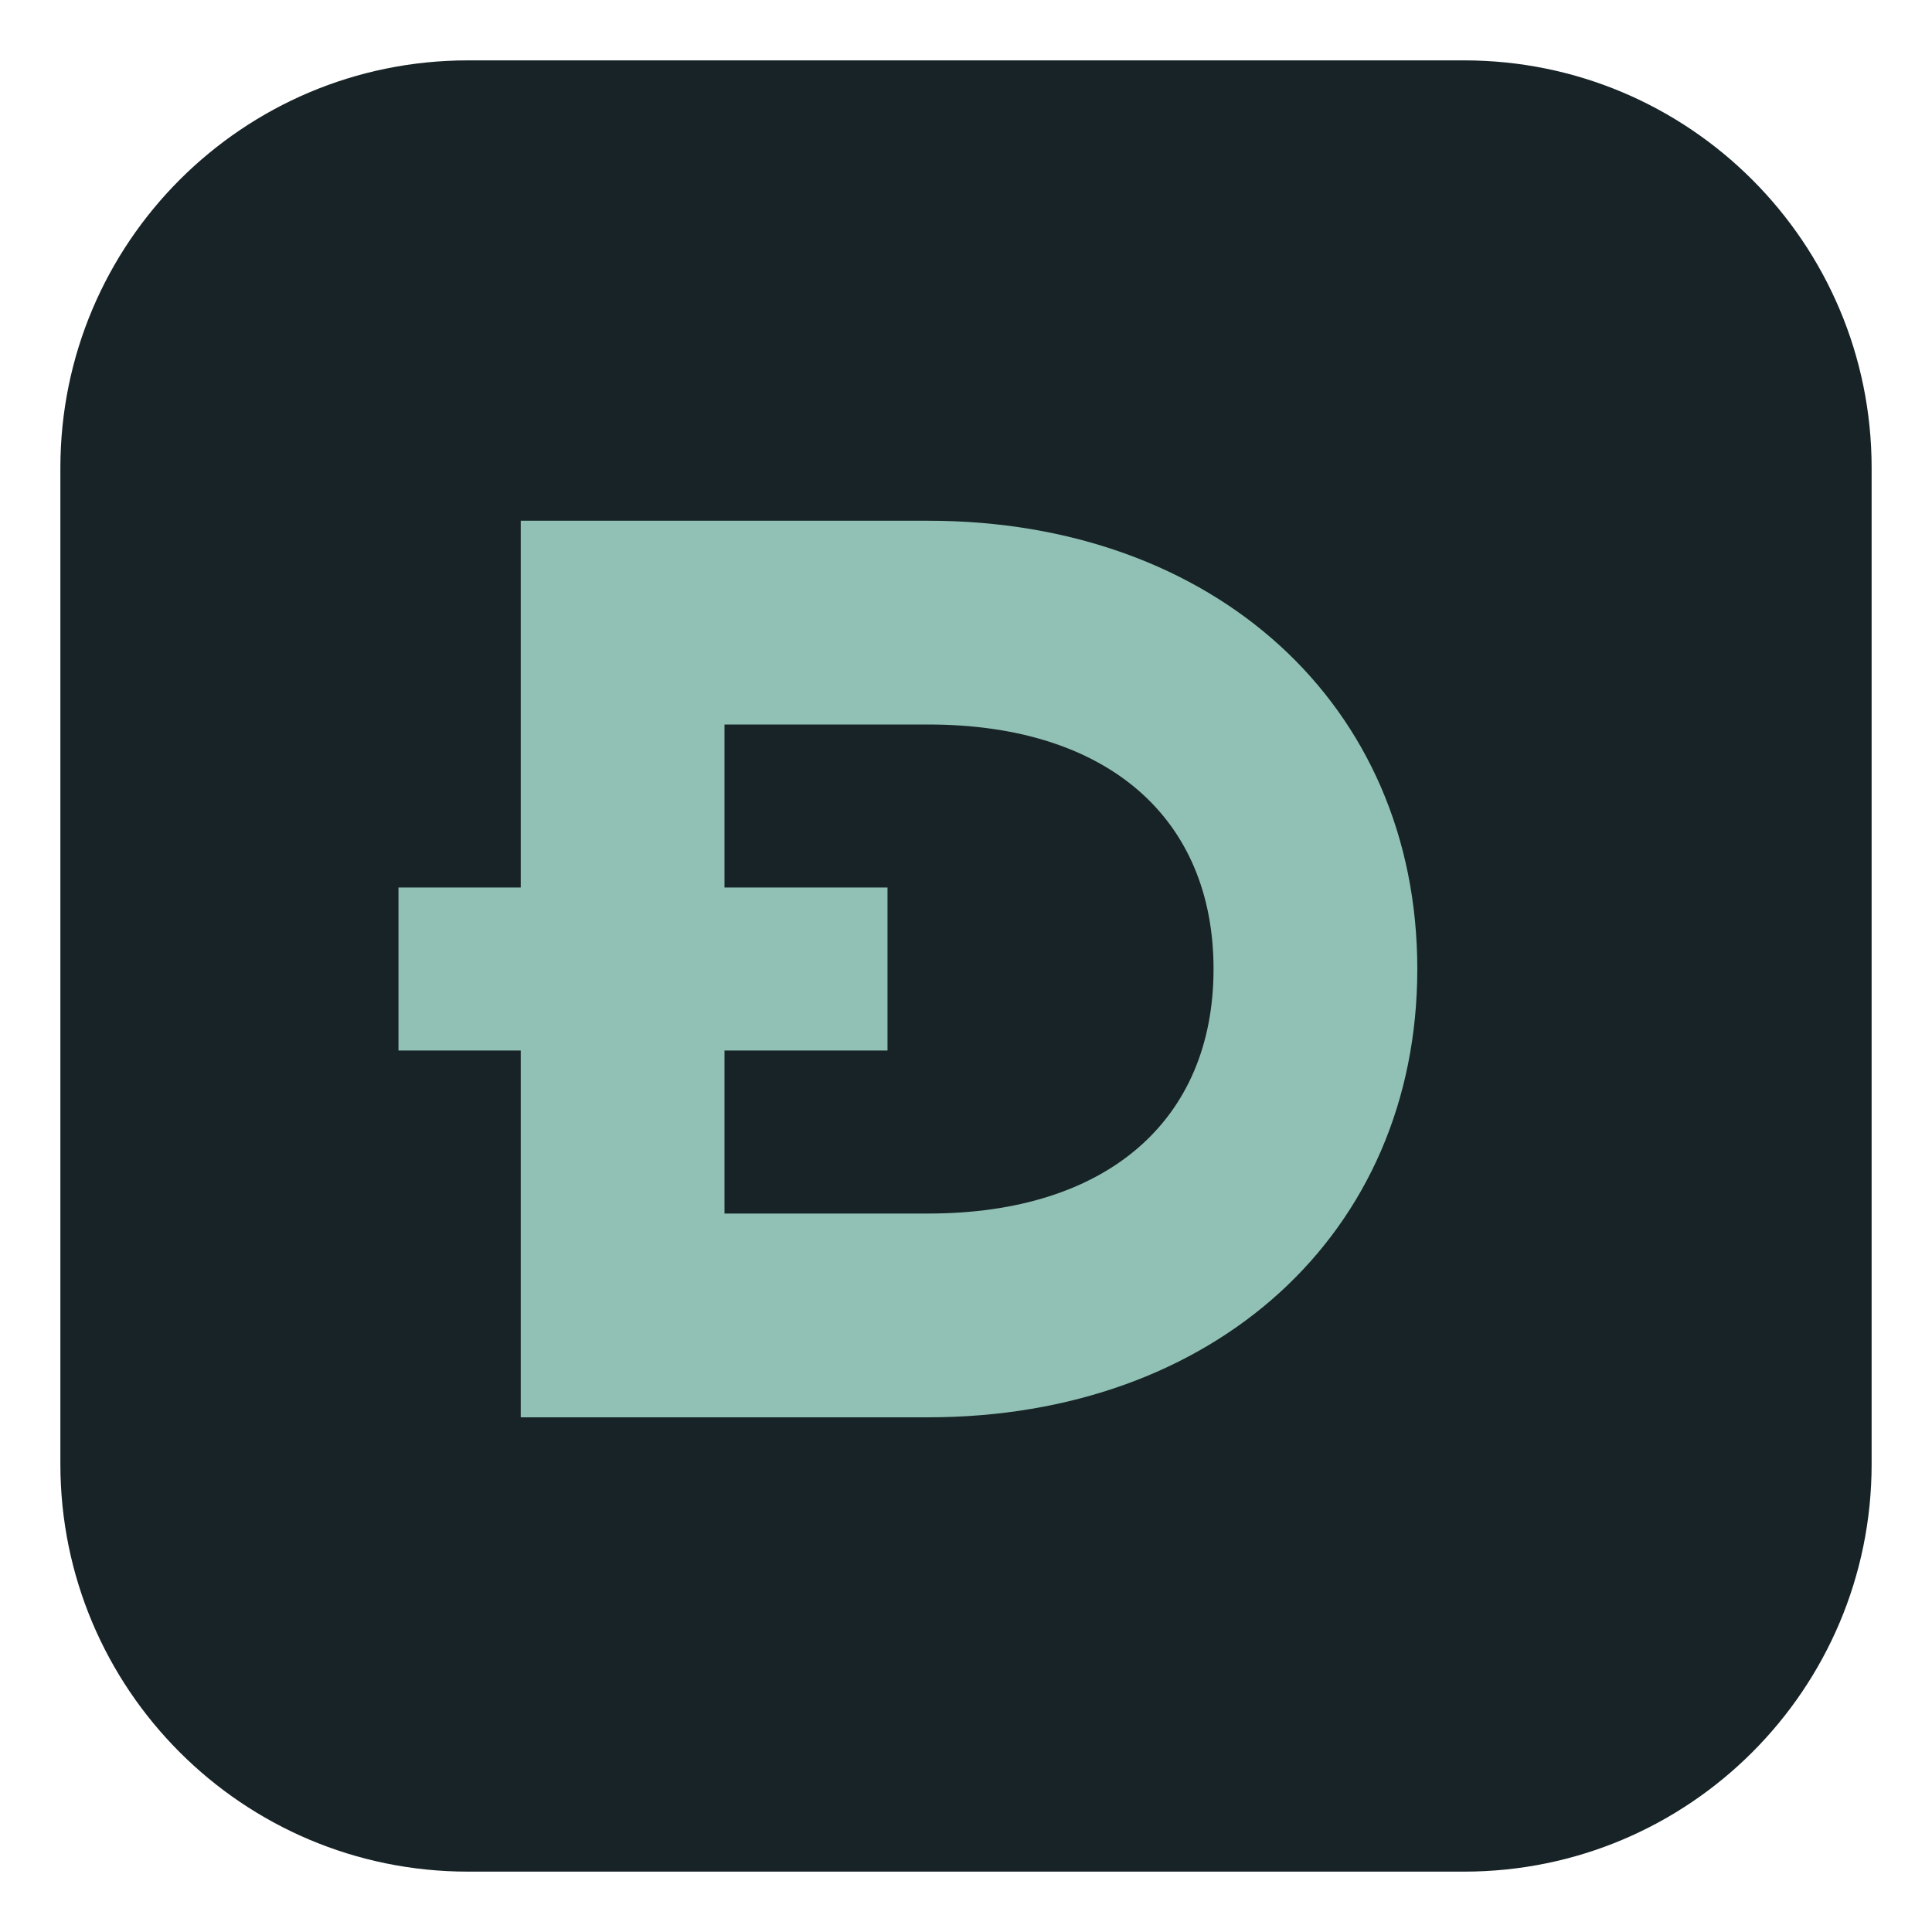
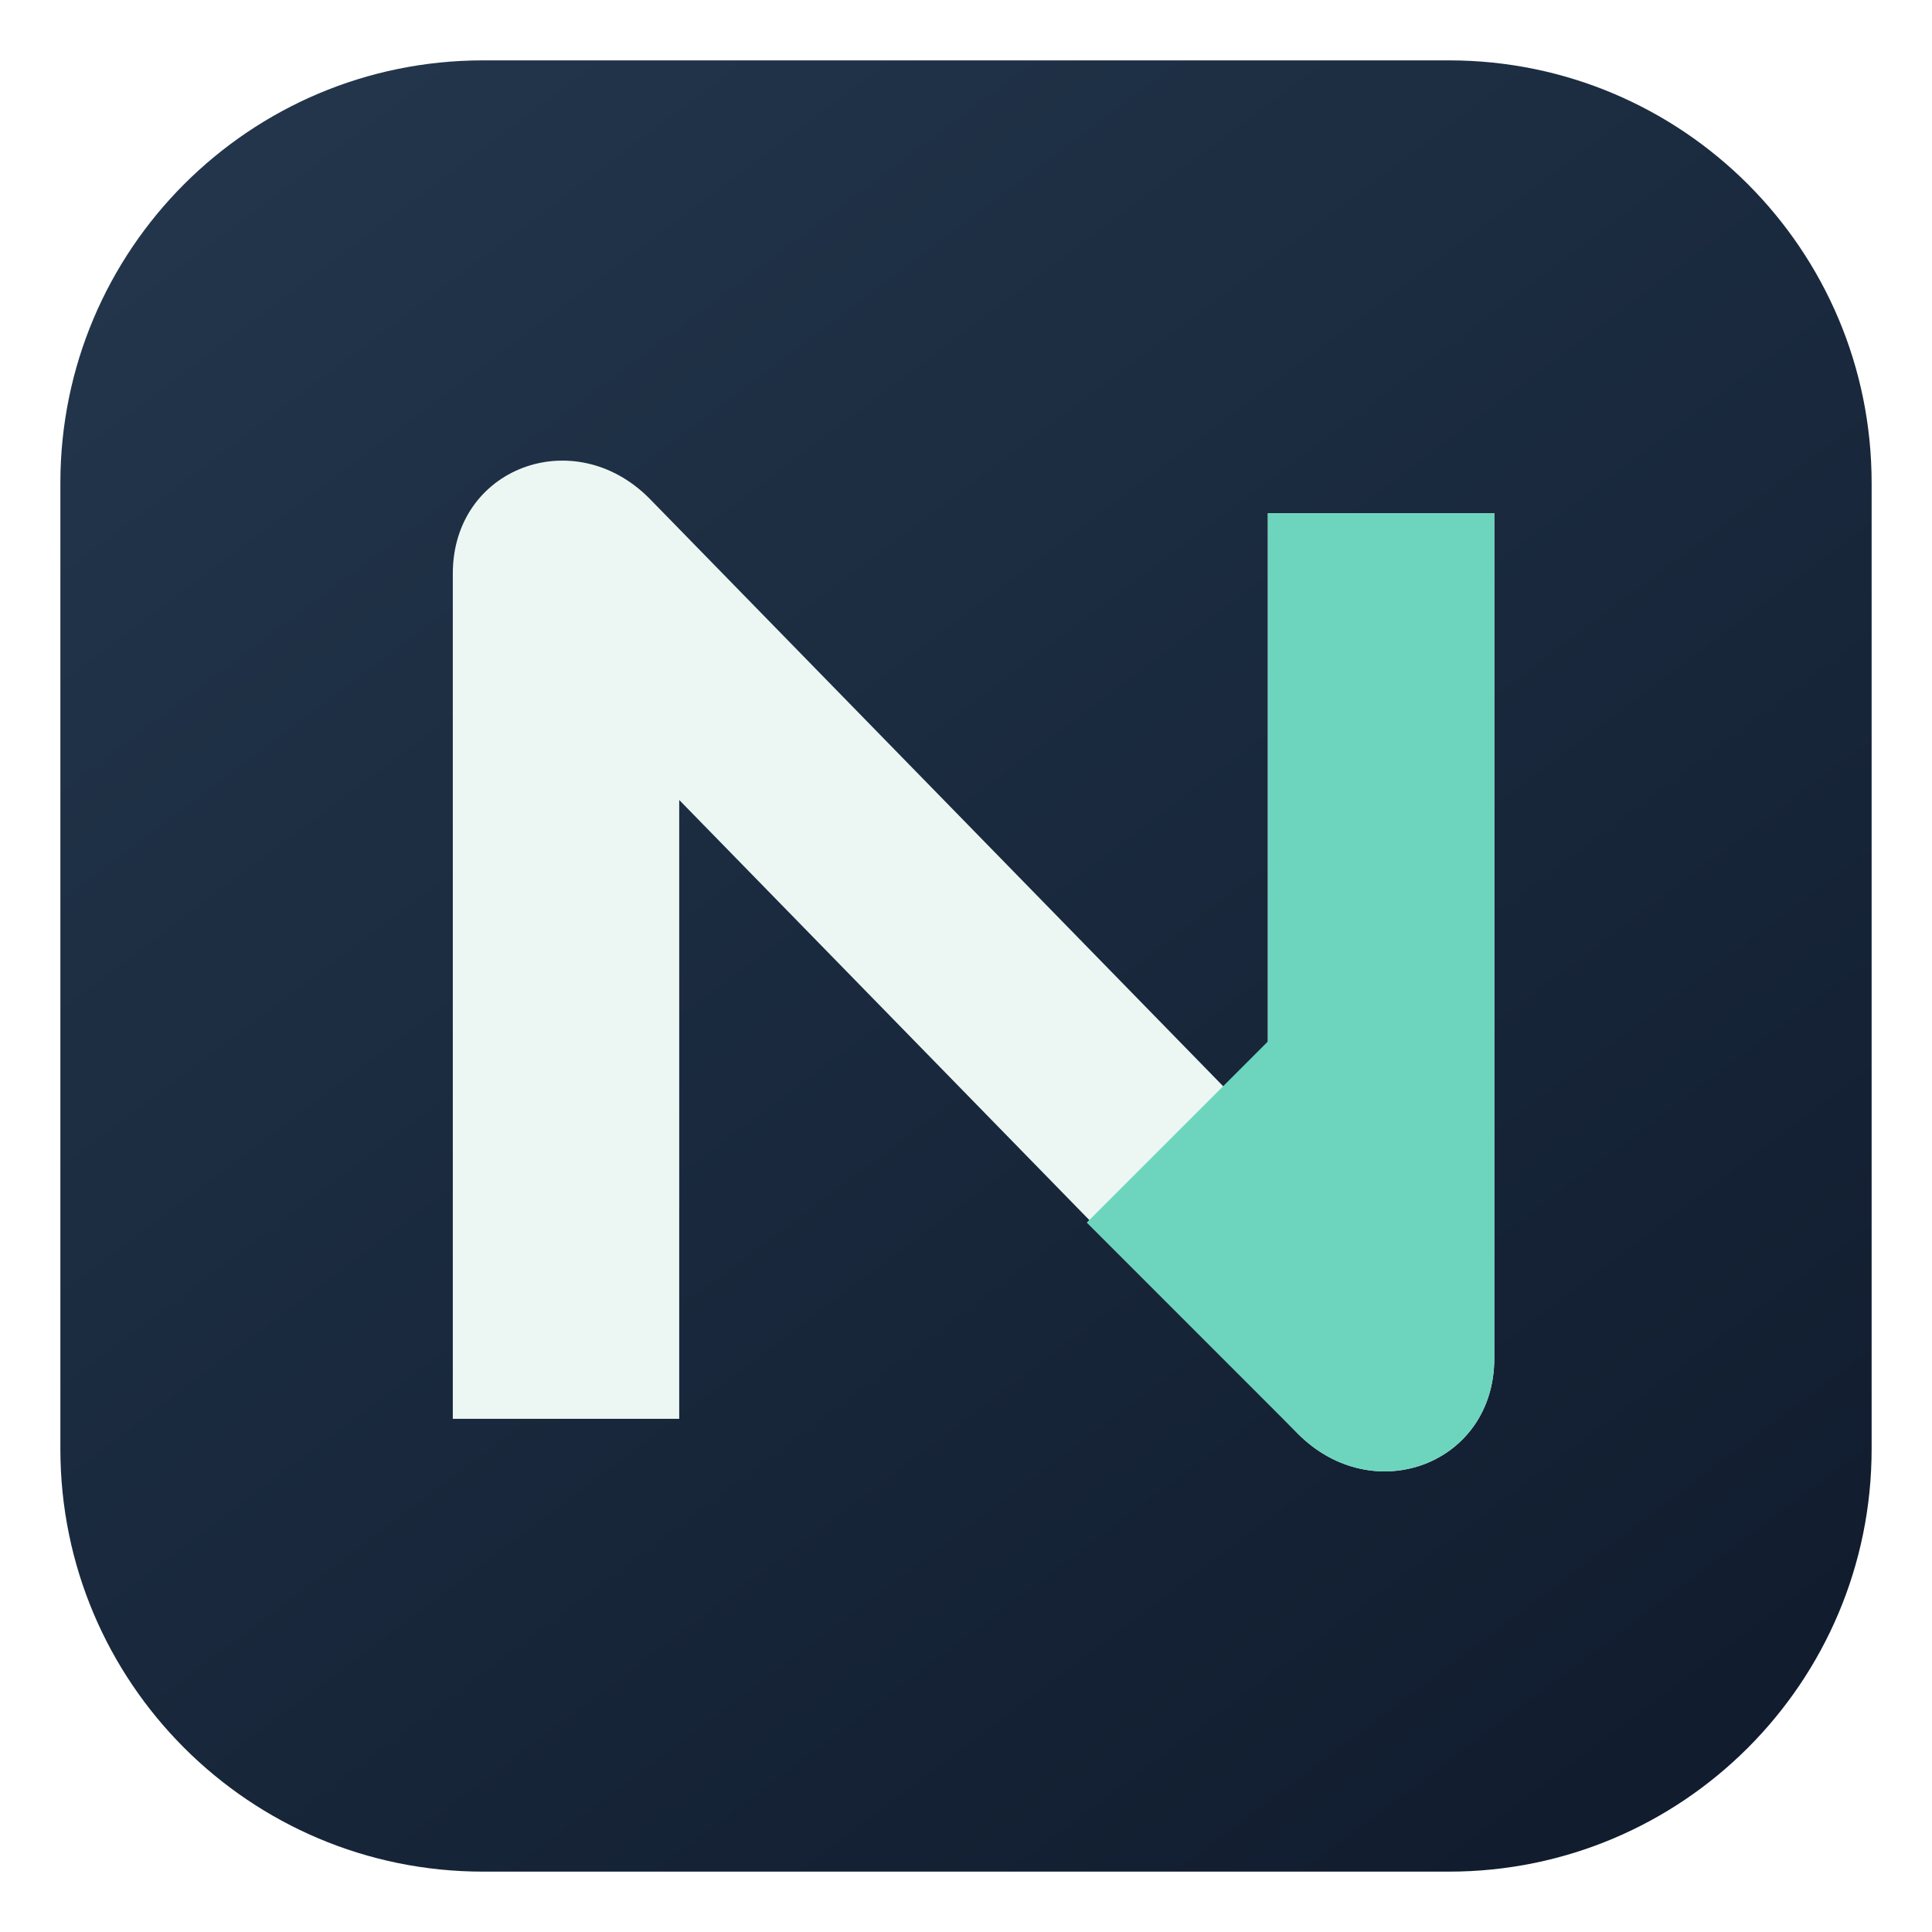
- <svg xmlns="http://www.w3.org/2000/svg" width="256" height="256" viewBox="0 0 256 256">
-   <rect x="8" y="8" width="240" height="240" rx="54" fill="#172327" />
-   <g transform="translate(42,42) scale(5.4)" fill="#91c1b4">
-     <path d="M5 5h10c7 0 12 4.5 12 11S22 27 15 27H5V5Zm5 5v12h5c4.4 0 7-2.3 7-6s-2.6-6-7-6h-5Z" fill-rule="evenodd" />
-     <path d="M2 14h12v4H2z" />
-   </g>
+ <svg xmlns="http://www.w3.org/2000/svg" width="1024" height="1024" viewBox="0 0 128 128">
+   <defs>
+     <linearGradient id="surface" x1="20" y1="8" x2="110" y2="128" gradientUnits="userSpaceOnUse">
+       <stop stop-color="#22354B" />
+       <stop offset="1" stop-color="#101B2D" />
+     </linearGradient>
+   </defs>
+   <rect x="4" y="4" width="120" height="120" rx="28" fill="url(#surface)" />
+   <path d="M30 94V38C30 31 38 28 43 33L84 75V34H99V90C99 97 91 100 86 95L45 53V94Z" fill="#ECF7F4" />
+   <path d="M84 34H99V90C99 97 91 100 86 95L72 81L84 69V75Z" fill="#6DD5BD" />
</svg>
